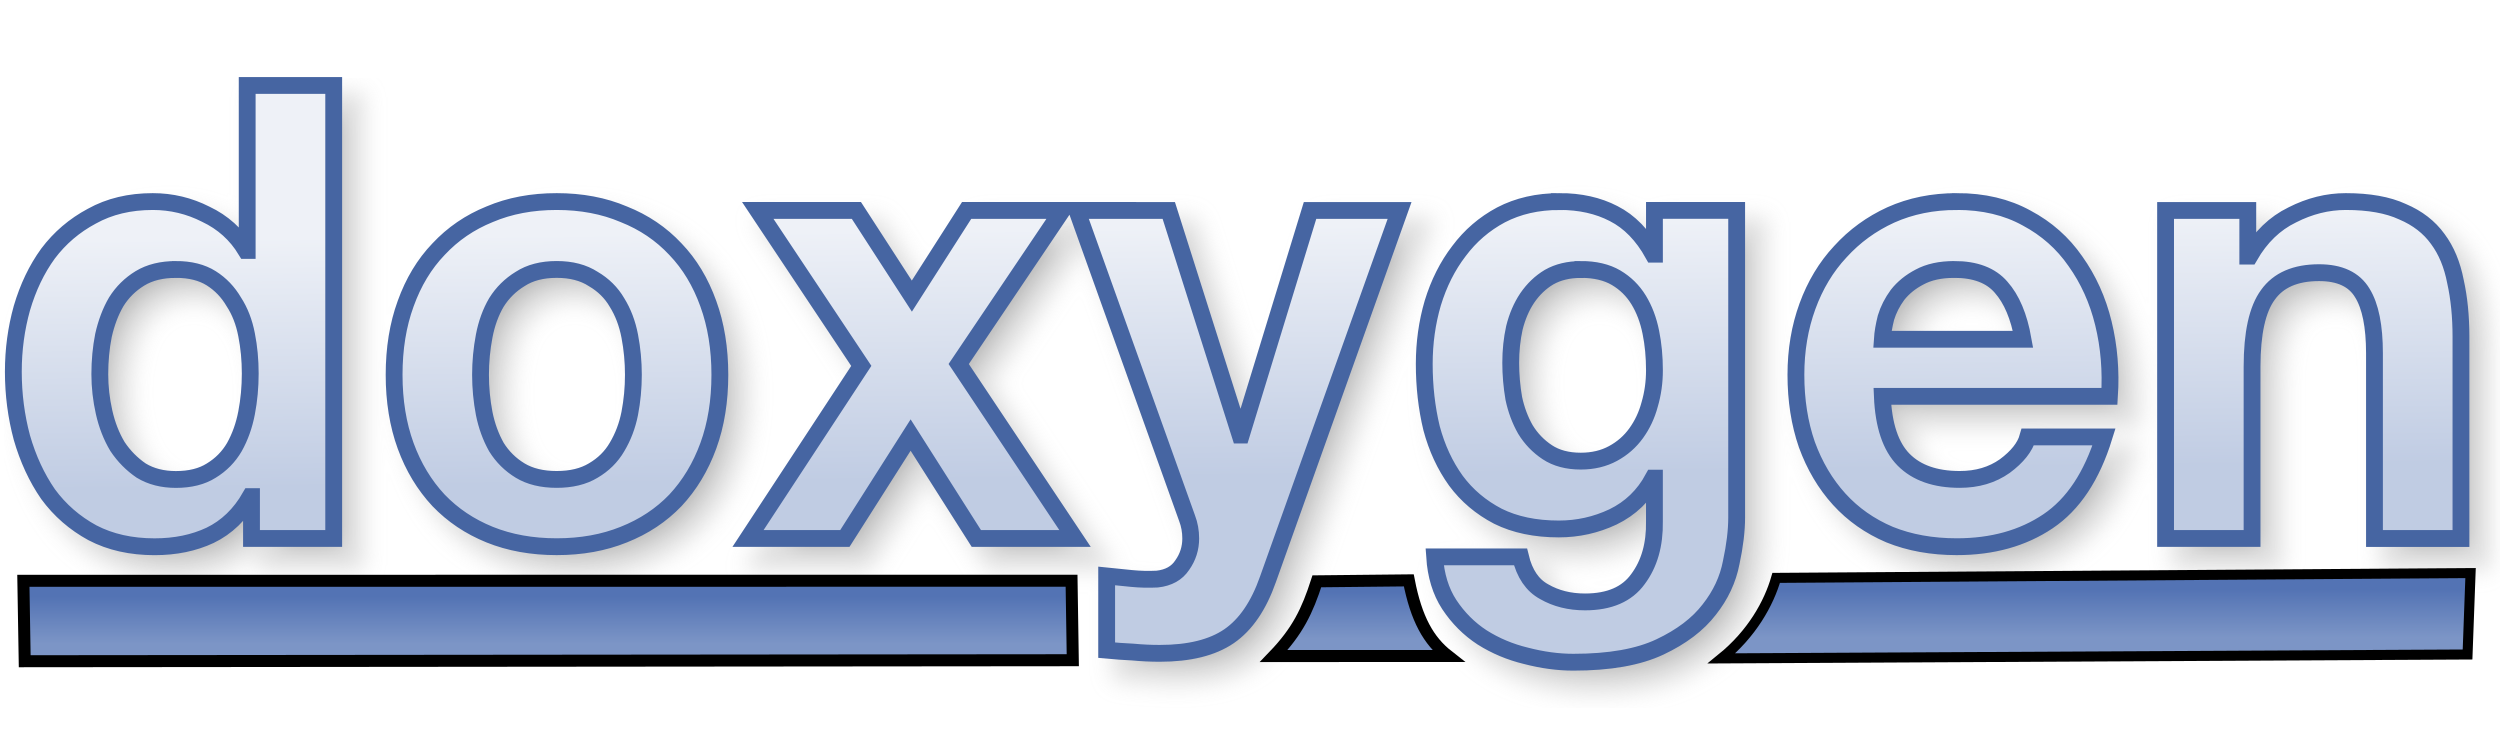
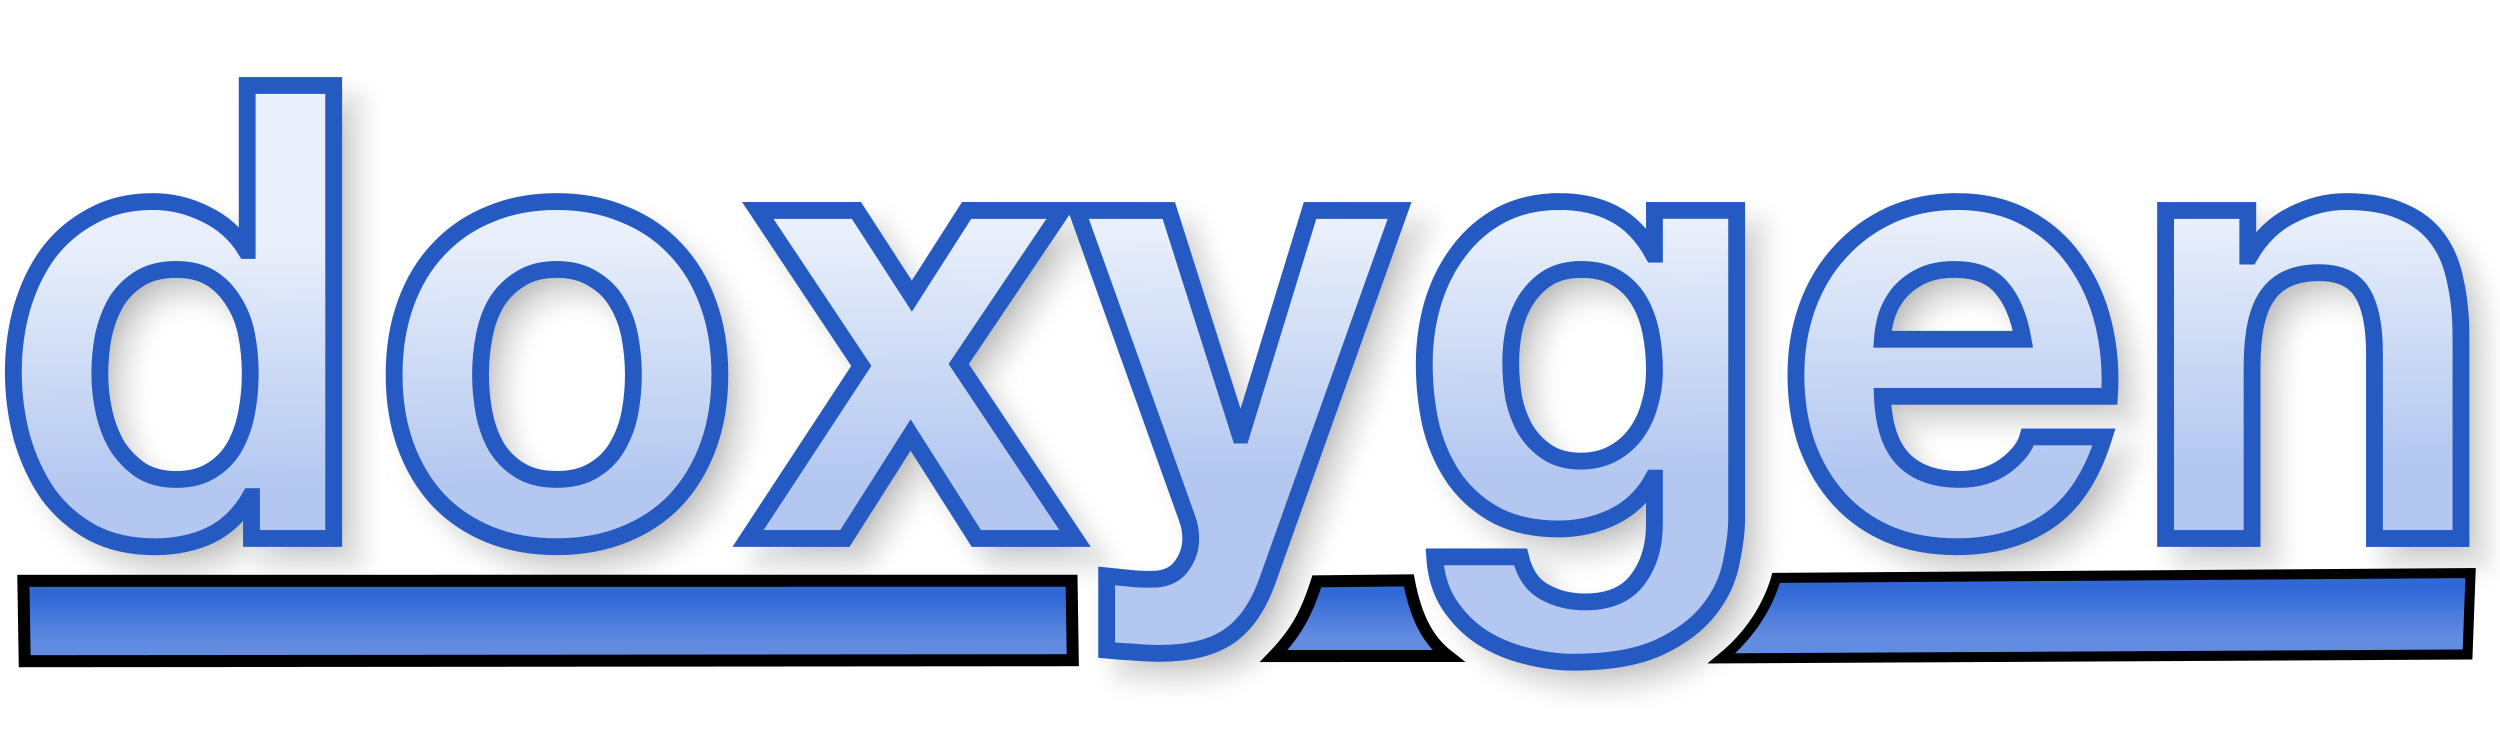
<svg xmlns="http://www.w3.org/2000/svg" xmlns:xlink="http://www.w3.org/1999/xlink" version="1.1" viewBox="0 0 104 31">
  <defs>
    <linearGradient id="a">
-       <stop stop-color="#5373B4" offset="0" />
-       <stop stop-color="#7C95C6" offset="1" />
+       <stop stop-color="#3168D6" offset="0" />
+       <stop stop-color="#628CE0" offset="1" />
    </linearGradient>
    <linearGradient id="d" x1="31.474" x2="31.474" y1="24.821" y2="26.773" gradientUnits="userSpaceOnUse" xlink:href="#a" />
    <linearGradient id="c" x1="31.474" x2="31.474" y1="24.821" y2="26.773" gradientTransform="matrix(.6816 0 0 1.0248 72.391 -.91809)" gradientUnits="userSpaceOnUse" xlink:href="#a" />
    <linearGradient id="b" x1="56.295" x2="56.295" y1="24.622" y2="26.574" gradientUnits="userSpaceOnUse" xlink:href="#a" />
    <linearGradient id="e" x1="49.067" x2="48.956" y1="19.719" y2="9.523" gradientTransform="matrix(.97968 0 0 1.0207 -.25579 -.25579)" gradientUnits="userSpaceOnUse">
-       <stop stop-color="#C0CCE3" offset="0" />
-       <stop stop-color="#EEF1F7" offset="1" />
+       <stop stop-color="#B3C7F0" offset="0" />
+       <stop stop-color="#EAF0FB" offset="1" />
    </linearGradient>
    <filter id="f" x="-.011" y="-.045" width="1.021" height="1.091" color-interpolation-filters="sRGB">
      <feGaussianBlur stdDeviation="0.453" />
    </filter>
  </defs>
  <g>
    <path transform="translate(-2.5759 -27.848)" d="m13.609 32.203v6.863h-0.051c-0.405-0.669-0.963-1.171-1.672-1.506-0.692-0.352-1.428-0.527-2.205-0.527-0.963 0-1.807 0.203-2.533 0.607-0.726 0.387-1.334 0.906-1.824 1.557-0.473 0.651-0.835 1.409-1.088 2.272-0.236 0.845-0.355 1.724-0.355 2.639 0 0.95 0.119 1.864 0.355 2.744 0.253 0.88 0.615 1.663 1.088 2.35 0.49 0.669 1.107 1.207 1.85 1.611 0.743 0.387 1.604 0.58 2.584 0.58 0.861 0 1.631-0.158 2.307-0.475 0.692-0.334 1.25-0.872 1.672-1.611h0.051v1.742h3.42v-18.846zm12.875 4.83c-1.03 0-1.96 0.175-2.787 0.527-0.828 0.334-1.536 0.82-2.127 1.453-0.591 0.616-1.048 1.372-1.369 2.269-0.321 0.88-0.48 1.866-0.48 2.957s0.16 2.075 0.48 2.955c0.321 0.88 0.778 1.636 1.369 2.269 0.591 0.616 1.299 1.091 2.127 1.426 0.828 0.334 1.757 0.502 2.787 0.502 1.03 0 1.96-0.168 2.787-0.502 0.844-0.334 1.561-0.81 2.152-1.426 0.591-0.633 1.048-1.39 1.369-2.269 0.321-0.88 0.48-1.864 0.48-2.955s-0.16-2.077-0.48-2.957c-0.321-0.897-0.778-1.654-1.369-2.269-0.591-0.633-1.308-1.119-2.152-1.453-0.828-0.352-1.757-0.527-2.787-0.527zm41.715 0c-0.912 0-1.722 0.185-2.432 0.555-0.692 0.37-1.275 0.87-1.748 1.504-0.473 0.616-0.837 1.337-1.09 2.164-0.236 0.809-0.354 1.655-0.354 2.535 0 0.933 0.1 1.821 0.303 2.666 0.22 0.827 0.558 1.556 1.014 2.189 0.456 0.616 1.039 1.109 1.748 1.478 0.709 0.352 1.554 0.529 2.533 0.529 0.794 0 1.545-0.168 2.254-0.502 0.726-0.352 1.283-0.89 1.672-1.611h0.051v1.795c0.017 0.968-0.211 1.769-0.684 2.402-0.456 0.633-1.19 0.951-2.203 0.951-0.642 0-1.208-0.142-1.697-0.424-0.49-0.264-0.819-0.747-0.988-1.451h-3.572c0.051 0.774 0.253 1.435 0.607 1.98 0.372 0.563 0.829 1.019 1.369 1.371 0.557 0.352 1.166 0.607 1.824 0.766 0.676 0.176 1.333 0.266 1.975 0.266 1.503 0 2.703-0.212 3.598-0.635 0.895-0.422 1.58-0.941 2.053-1.557 0.473-0.598 0.777-1.249 0.912-1.953 0.152-0.704 0.227-1.329 0.227-1.875v-12.775h-3.42v1.822h-0.051c-0.439-0.792-0.988-1.355-1.647-1.69-0.642-0.334-1.393-0.502-2.254-0.502zm16.523 0c-0.996 0-1.909 0.185-2.736 0.555-0.811 0.37-1.512 0.88-2.103 1.531-0.591 0.633-1.046 1.39-1.367 2.269s-0.48 1.831-0.48 2.852c0 1.056 0.151 2.022 0.455 2.902 0.321 0.88 0.768 1.636 1.342 2.269 0.574 0.633 1.276 1.127 2.103 1.478 0.828 0.334 1.757 0.502 2.787 0.502 1.486 0 2.752-0.353 3.799-1.057 1.047-0.704 1.825-1.873 2.332-3.51h-3.168c-0.118 0.422-0.439 0.828-0.963 1.215-0.524 0.37-1.147 0.553-1.873 0.553-1.013 0-1.792-0.273-2.332-0.818-0.54-0.545-0.836-1.425-0.887-2.639h9.449c0.068-1.056-0.016-2.067-0.252-3.035-0.236-0.968-0.626-1.829-1.166-2.586-0.524-0.757-1.2-1.355-2.027-1.795-0.828-0.458-1.797-0.688-2.912-0.688zm16.189 0c-0.76 0-1.502 0.185-2.228 0.555-0.726 0.352-1.317 0.923-1.773 1.715h-0.076v-1.9h-3.42v13.646h3.598v-7.152c0-1.39 0.219-2.384 0.658-2.982 0.439-0.616 1.149-0.924 2.129-0.924 0.861 0 1.461 0.281 1.799 0.844 0.338 0.545 0.506 1.382 0.506 2.508v7.707h3.598v-8.393c0-0.845-0.076-1.611-0.229-2.297-0.135-0.704-0.38-1.292-0.734-1.768-0.355-0.493-0.844-0.873-1.469-1.137-0.608-0.282-1.395-0.422-2.357-0.422zm-66.063 0.369 4.307 6.467-4.713 7.18h4.029l2.736-4.303 2.734 4.303h4.106l-4.84-7.258 4.307-6.389h-3.977l-2.279 3.564-2.307-3.564zm13.275 0 4.584 12.803c0.101 0.264 0.152 0.545 0.152 0.844 0 0.405-0.117 0.775-0.354 1.109-0.22 0.334-0.566 0.527-1.039 0.58-0.355 0.018-0.71 0.01-1.065-0.025-0.355-0.035-0.701-0.07-1.039-0.105v3.088c0.372 0.035 0.735 0.061 1.09 0.078 0.372 0.035 0.744 0.053 1.115 0.053 1.233 0 2.194-0.238 2.887-0.713 0.692-0.475 1.233-1.266 1.621-2.375l5.473-15.336h-3.725l-2.861 9.344h-0.051l-2.965-9.344zm-37.48 2.455c0.591 0 1.082 0.123 1.471 0.369 0.388 0.246 0.699 0.572 0.936 0.977 0.253 0.387 0.432 0.845 0.533 1.373 0.101 0.51 0.152 1.048 0.152 1.611 0 0.563-0.051 1.107-0.152 1.635-0.101 0.528-0.271 1.004-0.508 1.426-0.236 0.405-0.556 0.73-0.961 0.977-0.388 0.246-0.88 0.369-1.471 0.369-0.557 0-1.038-0.123-1.443-0.369-0.388-0.264-0.718-0.597-0.988-1.002-0.253-0.422-0.438-0.898-0.557-1.426s-0.178-1.056-0.178-1.584c-1e-7 -0.563 0.051-1.099 0.152-1.609 0.118-0.528 0.295-0.996 0.531-1.4 0.253-0.405 0.583-0.73 0.988-0.977 0.405-0.246 0.903-0.369 1.494-0.369zm15.84 0c0.608 0 1.114 0.133 1.52 0.396 0.422 0.246 0.752 0.572 0.988 0.977 0.253 0.405 0.43 0.871 0.531 1.398 0.101 0.528 0.152 1.066 0.152 1.611 0 0.545-0.051 1.081-0.152 1.609-0.101 0.51-0.278 0.976-0.531 1.398-0.236 0.405-0.566 0.73-0.988 0.977-0.405 0.246-0.912 0.369-1.52 0.369-0.608 0-1.114-0.123-1.52-0.369s-0.735-0.572-0.988-0.977c-0.236-0.422-0.406-0.888-0.508-1.398-0.101-0.528-0.152-1.064-0.152-1.609 0-0.545 0.051-1.083 0.152-1.611 0.101-0.528 0.271-0.994 0.508-1.398 0.253-0.405 0.583-0.73 0.988-0.977 0.405-0.264 0.912-0.396 1.52-0.396zm42.602 0c0.591 0 1.08 0.115 1.469 0.344 0.388 0.229 0.701 0.537 0.938 0.924 0.236 0.387 0.406 0.835 0.508 1.346 0.101 0.493 0.15 1.021 0.15 1.584 0 0.493-0.066 0.968-0.201 1.426-0.118 0.44-0.305 0.836-0.559 1.188-0.253 0.352-0.574 0.633-0.963 0.844-0.388 0.211-0.835 0.318-1.342 0.318-0.557 0-1.021-0.125-1.393-0.371-0.372-0.246-0.676-0.562-0.912-0.949-0.22-0.387-0.381-0.818-0.482-1.293-0.084-0.493-0.127-0.986-0.127-1.478 0-0.51 0.051-0.994 0.152-1.451 0.118-0.475 0.297-0.89 0.533-1.242 0.253-0.37 0.557-0.66 0.912-0.871 0.372-0.211 0.81-0.316 1.316-0.316zm15.535 0c0.878 0 1.529 0.248 1.951 0.74 0.439 0.493 0.743 1.214 0.912 2.164h-5.854c0.017-0.264 0.068-0.564 0.152-0.898 0.101-0.334 0.263-0.65 0.482-0.949 0.236-0.299 0.541-0.547 0.912-0.74 0.388-0.211 0.869-0.316 1.443-0.316z" filter="url(#f)" opacity=".3" stroke="#969696" />
    <path d="m0.972 24.161 43.605-0.002 0.051 3.306-43.6 0.042z" fill="url(#d)" stroke="#000" stroke-width=".5" />
-     <path d="m10.283 3.555v6.863h-0.051c-0.405-0.669-0.963-1.171-1.672-1.506-0.692-0.352-1.428-0.527-2.205-0.527-0.963 0-1.807 0.203-2.533 0.607-0.726 0.387-1.334 0.906-1.824 1.557-0.473 0.651-0.835 1.409-1.088 2.272-0.236 0.845-0.355 1.724-0.355 2.639 0 0.95 0.119 1.864 0.355 2.744 0.253 0.88 0.615 1.663 1.088 2.35 0.49 0.669 1.107 1.207 1.85 1.611 0.743 0.387 1.604 0.58 2.584 0.58 0.861 0 1.631-0.158 2.307-0.475 0.692-0.334 1.25-0.872 1.672-1.611h0.051v1.742h3.42v-18.846zm12.875 4.83c-1.03 0-1.96 0.175-2.787 0.527-0.828 0.334-1.536 0.82-2.127 1.453-0.591 0.616-1.048 1.372-1.369 2.269-0.321 0.88-0.48 1.866-0.48 2.957s0.16 2.075 0.48 2.955c0.321 0.88 0.778 1.636 1.369 2.269 0.591 0.616 1.299 1.091 2.127 1.426 0.828 0.334 1.757 0.502 2.787 0.502 1.03 0 1.96-0.168 2.787-0.502 0.844-0.334 1.561-0.81 2.152-1.426 0.591-0.633 1.048-1.39 1.369-2.269 0.321-0.88 0.48-1.864 0.48-2.955s-0.16-2.077-0.48-2.957c-0.321-0.897-0.778-1.654-1.369-2.269-0.591-0.633-1.308-1.119-2.152-1.453-0.828-0.352-1.757-0.527-2.787-0.527zm41.715 0c-0.912 0-1.722 0.185-2.432 0.555-0.692 0.37-1.275 0.87-1.748 1.504-0.473 0.616-0.837 1.337-1.09 2.164-0.236 0.809-0.354 1.655-0.354 2.535 0 0.933 0.1 1.821 0.303 2.666 0.22 0.827 0.558 1.556 1.014 2.189 0.456 0.616 1.039 1.109 1.748 1.478 0.709 0.352 1.554 0.529 2.533 0.529 0.794 0 1.545-0.168 2.254-0.502 0.726-0.352 1.283-0.89 1.672-1.611h0.051v1.795c0.017 0.968-0.211 1.769-0.684 2.402-0.456 0.633-1.19 0.951-2.203 0.951-0.642 0-1.208-0.142-1.697-0.424-0.49-0.264-0.819-0.747-0.988-1.451h-3.572c0.051 0.774 0.253 1.435 0.607 1.98 0.372 0.563 0.829 1.019 1.369 1.371 0.557 0.352 1.166 0.607 1.824 0.766 0.676 0.176 1.333 0.266 1.975 0.266 1.503 0 2.703-0.212 3.598-0.635 0.895-0.422 1.58-0.941 2.053-1.557 0.473-0.598 0.777-1.249 0.912-1.953 0.152-0.704 0.227-1.329 0.227-1.875v-12.775h-3.42v1.822h-0.051c-0.439-0.792-0.988-1.355-1.647-1.69-0.642-0.334-1.393-0.502-2.254-0.502zm16.523 0c-0.996 0-1.909 0.185-2.736 0.555-0.811 0.37-1.512 0.88-2.103 1.531-0.591 0.633-1.046 1.39-1.367 2.269s-0.48 1.831-0.48 2.852c0 1.056 0.151 2.022 0.455 2.902 0.321 0.88 0.768 1.636 1.342 2.269 0.574 0.633 1.276 1.127 2.103 1.478 0.828 0.334 1.757 0.502 2.787 0.502 1.486 0 2.752-0.353 3.799-1.057 1.047-0.704 1.825-1.873 2.332-3.51h-3.168c-0.118 0.422-0.439 0.828-0.963 1.215-0.524 0.37-1.147 0.553-1.873 0.553-1.013 0-1.792-0.273-2.332-0.818-0.54-0.545-0.836-1.425-0.887-2.639h9.449c0.068-1.056-0.016-2.067-0.252-3.035-0.236-0.968-0.626-1.829-1.166-2.586-0.524-0.757-1.2-1.355-2.027-1.795-0.828-0.458-1.797-0.688-2.912-0.688zm16.189 0c-0.76 0-1.502 0.185-2.228 0.555-0.726 0.352-1.317 0.923-1.773 1.715h-0.076v-1.9h-3.42v13.646h3.598v-7.152c0-1.39 0.219-2.384 0.658-2.982 0.439-0.616 1.149-0.924 2.129-0.924 0.861 0 1.461 0.281 1.799 0.844 0.338 0.545 0.506 1.382 0.506 2.508v7.707h3.598v-8.393c0-0.845-0.076-1.611-0.229-2.297-0.135-0.704-0.38-1.292-0.734-1.768-0.355-0.493-0.844-0.873-1.469-1.137-0.608-0.282-1.395-0.422-2.357-0.422zm-66.062 0.369 4.307 6.467-4.713 7.18h4.029l2.736-4.303 2.734 4.303h4.106l-4.84-7.258 4.307-6.389h-3.977l-2.279 3.564-2.307-3.564zm13.275 0 4.584 12.803c0.101 0.264 0.152 0.545 0.152 0.844 0 0.405-0.117 0.775-0.354 1.109-0.22 0.334-0.566 0.527-1.039 0.58-0.355 0.018-0.71 0.01-1.065-0.025-0.355-0.035-0.701-0.07-1.039-0.105v3.088c0.372 0.035 0.735 0.061 1.09 0.078 0.372 0.035 0.744 0.053 1.115 0.053 1.233 0 2.194-0.238 2.887-0.713 0.692-0.475 1.233-1.266 1.621-2.375l5.473-15.336h-3.725l-2.861 9.344h-0.051l-2.965-9.344zm-37.48 2.455c0.591 0 1.082 0.123 1.471 0.369s0.699 0.572 0.936 0.977c0.253 0.387 0.432 0.845 0.533 1.373 0.101 0.51 0.152 1.048 0.152 1.611 0 0.563-0.051 1.107-0.152 1.635-0.101 0.528-0.271 1.004-0.508 1.426-0.236 0.405-0.556 0.73-0.961 0.977-0.388 0.246-0.88 0.369-1.471 0.369-0.557 0-1.038-0.123-1.443-0.369-0.388-0.264-0.718-0.597-0.988-1.002-0.253-0.422-0.438-0.898-0.557-1.426s-0.178-1.056-0.178-1.584c-1e-7 -0.563 0.051-1.099 0.152-1.609 0.118-0.528 0.295-0.996 0.531-1.4 0.253-0.405 0.583-0.73 0.988-0.977 0.405-0.246 0.903-0.369 1.494-0.369zm15.84 0c0.608 0 1.114 0.133 1.52 0.396 0.422 0.246 0.752 0.572 0.988 0.977 0.253 0.405 0.43 0.871 0.531 1.398 0.101 0.528 0.152 1.066 0.152 1.611 0 0.545-0.051 1.081-0.152 1.609-0.101 0.51-0.278 0.976-0.531 1.398-0.236 0.405-0.566 0.73-0.988 0.977-0.405 0.246-0.912 0.369-1.52 0.369-0.608 0-1.114-0.123-1.52-0.369s-0.735-0.572-0.988-0.977c-0.236-0.422-0.406-0.888-0.508-1.398-0.101-0.528-0.152-1.064-0.152-1.609 0-0.545 0.051-1.083 0.152-1.611 0.101-0.528 0.271-0.994 0.508-1.398 0.253-0.405 0.583-0.73 0.988-0.977 0.405-0.264 0.912-0.396 1.52-0.396zm42.602 0c0.591 0 1.08 0.115 1.469 0.344 0.388 0.229 0.701 0.537 0.938 0.924 0.236 0.387 0.406 0.835 0.508 1.346 0.101 0.493 0.15 1.021 0.15 1.584 0 0.493-0.066 0.968-0.201 1.426-0.118 0.44-0.305 0.836-0.559 1.188-0.253 0.352-0.574 0.633-0.963 0.844-0.388 0.211-0.835 0.318-1.342 0.318-0.557 0-1.021-0.125-1.393-0.371-0.372-0.246-0.676-0.562-0.912-0.949-0.22-0.387-0.381-0.818-0.482-1.293-0.084-0.493-0.127-0.986-0.127-1.478 0-0.51 0.051-0.994 0.152-1.451 0.118-0.475 0.297-0.89 0.533-1.242 0.253-0.37 0.557-0.66 0.912-0.871 0.372-0.211 0.81-0.316 1.316-0.316zm15.535 0c0.878 0 1.529 0.248 1.951 0.74 0.439 0.493 0.743 1.214 0.912 2.164h-5.854c0.017-0.264 0.068-0.564 0.152-0.898 0.101-0.334 0.263-0.65 0.482-0.949 0.236-0.299 0.541-0.547 0.912-0.74 0.388-0.211 0.869-0.316 1.443-0.316z" fill="url(#e)" stroke="#4665A2" stroke-width=".7" />
+     <path d="m10.283 3.555v6.863h-0.051c-0.405-0.669-0.963-1.171-1.672-1.506-0.692-0.352-1.428-0.527-2.205-0.527-0.963 0-1.807 0.203-2.533 0.607-0.726 0.387-1.334 0.906-1.824 1.557-0.473 0.651-0.835 1.409-1.088 2.272-0.236 0.845-0.355 1.724-0.355 2.639 0 0.95 0.119 1.864 0.355 2.744 0.253 0.88 0.615 1.663 1.088 2.35 0.49 0.669 1.107 1.207 1.85 1.611 0.743 0.387 1.604 0.58 2.584 0.58 0.861 0 1.631-0.158 2.307-0.475 0.692-0.334 1.25-0.872 1.672-1.611h0.051v1.742h3.42v-18.846zm12.875 4.83c-1.03 0-1.96 0.175-2.787 0.527-0.828 0.334-1.536 0.82-2.127 1.453-0.591 0.616-1.048 1.372-1.369 2.269-0.321 0.88-0.48 1.866-0.48 2.957s0.16 2.075 0.48 2.955c0.321 0.88 0.778 1.636 1.369 2.269 0.591 0.616 1.299 1.091 2.127 1.426 0.828 0.334 1.757 0.502 2.787 0.502 1.03 0 1.96-0.168 2.787-0.502 0.844-0.334 1.561-0.81 2.152-1.426 0.591-0.633 1.048-1.39 1.369-2.269 0.321-0.88 0.48-1.864 0.48-2.955s-0.16-2.077-0.48-2.957c-0.321-0.897-0.778-1.654-1.369-2.269-0.591-0.633-1.308-1.119-2.152-1.453-0.828-0.352-1.757-0.527-2.787-0.527zm41.715 0c-0.912 0-1.722 0.185-2.432 0.555-0.692 0.37-1.275 0.87-1.748 1.504-0.473 0.616-0.837 1.337-1.09 2.164-0.236 0.809-0.354 1.655-0.354 2.535 0 0.933 0.1 1.821 0.303 2.666 0.22 0.827 0.558 1.556 1.014 2.189 0.456 0.616 1.039 1.109 1.748 1.478 0.709 0.352 1.554 0.529 2.533 0.529 0.794 0 1.545-0.168 2.254-0.502 0.726-0.352 1.283-0.89 1.672-1.611h0.051v1.795c0.017 0.968-0.211 1.769-0.684 2.402-0.456 0.633-1.19 0.951-2.203 0.951-0.642 0-1.208-0.142-1.697-0.424-0.49-0.264-0.819-0.747-0.988-1.451h-3.572c0.051 0.774 0.253 1.435 0.607 1.98 0.372 0.563 0.829 1.019 1.369 1.371 0.557 0.352 1.166 0.607 1.824 0.766 0.676 0.176 1.333 0.266 1.975 0.266 1.503 0 2.703-0.212 3.598-0.635 0.895-0.422 1.58-0.941 2.053-1.557 0.473-0.598 0.777-1.249 0.912-1.953 0.152-0.704 0.227-1.329 0.227-1.875v-12.775h-3.42v1.822h-0.051c-0.439-0.792-0.988-1.355-1.647-1.69-0.642-0.334-1.393-0.502-2.254-0.502zm16.523 0c-0.996 0-1.909 0.185-2.736 0.555-0.811 0.37-1.512 0.88-2.103 1.531-0.591 0.633-1.046 1.39-1.367 2.269s-0.48 1.831-0.48 2.852c0 1.056 0.151 2.022 0.455 2.902 0.321 0.88 0.768 1.636 1.342 2.269 0.574 0.633 1.276 1.127 2.103 1.478 0.828 0.334 1.757 0.502 2.787 0.502 1.486 0 2.752-0.353 3.799-1.057 1.047-0.704 1.825-1.873 2.332-3.51h-3.168c-0.118 0.422-0.439 0.828-0.963 1.215-0.524 0.37-1.147 0.553-1.873 0.553-1.013 0-1.792-0.273-2.332-0.818-0.54-0.545-0.836-1.425-0.887-2.639h9.449c0.068-1.056-0.016-2.067-0.252-3.035-0.236-0.968-0.626-1.829-1.166-2.586-0.524-0.757-1.2-1.355-2.027-1.795-0.828-0.458-1.797-0.688-2.912-0.688zm16.189 0c-0.76 0-1.502 0.185-2.228 0.555-0.726 0.352-1.317 0.923-1.773 1.715h-0.076v-1.9h-3.42v13.646h3.598v-7.152c0-1.39 0.219-2.384 0.658-2.982 0.439-0.616 1.149-0.924 2.129-0.924 0.861 0 1.461 0.281 1.799 0.844 0.338 0.545 0.506 1.382 0.506 2.508v7.707h3.598v-8.393c0-0.845-0.076-1.611-0.229-2.297-0.135-0.704-0.38-1.292-0.734-1.768-0.355-0.493-0.844-0.873-1.469-1.137-0.608-0.282-1.395-0.422-2.357-0.422zm-66.062 0.369 4.307 6.467-4.713 7.18h4.029l2.736-4.303 2.734 4.303h4.106l-4.84-7.258 4.307-6.389h-3.977l-2.279 3.564-2.307-3.564zm13.275 0 4.584 12.803c0.101 0.264 0.152 0.545 0.152 0.844 0 0.405-0.117 0.775-0.354 1.109-0.22 0.334-0.566 0.527-1.039 0.58-0.355 0.018-0.71 0.01-1.065-0.025-0.355-0.035-0.701-0.07-1.039-0.105v3.088c0.372 0.035 0.735 0.061 1.09 0.078 0.372 0.035 0.744 0.053 1.115 0.053 1.233 0 2.194-0.238 2.887-0.713 0.692-0.475 1.233-1.266 1.621-2.375l5.473-15.336h-3.725l-2.861 9.344h-0.051l-2.965-9.344zm-37.48 2.455c0.591 0 1.082 0.123 1.471 0.369s0.699 0.572 0.936 0.977c0.253 0.387 0.432 0.845 0.533 1.373 0.101 0.51 0.152 1.048 0.152 1.611 0 0.563-0.051 1.107-0.152 1.635-0.101 0.528-0.271 1.004-0.508 1.426-0.236 0.405-0.556 0.73-0.961 0.977-0.388 0.246-0.88 0.369-1.471 0.369-0.557 0-1.038-0.123-1.443-0.369-0.388-0.264-0.718-0.597-0.988-1.002-0.253-0.422-0.438-0.898-0.557-1.426s-0.178-1.056-0.178-1.584c-1e-7 -0.563 0.051-1.099 0.152-1.609 0.118-0.528 0.295-0.996 0.531-1.4 0.253-0.405 0.583-0.73 0.988-0.977 0.405-0.246 0.903-0.369 1.494-0.369zm15.84 0c0.608 0 1.114 0.133 1.52 0.396 0.422 0.246 0.752 0.572 0.988 0.977 0.253 0.405 0.43 0.871 0.531 1.398 0.101 0.528 0.152 1.066 0.152 1.611 0 0.545-0.051 1.081-0.152 1.609-0.101 0.51-0.278 0.976-0.531 1.398-0.236 0.405-0.566 0.73-0.988 0.977-0.405 0.246-0.912 0.369-1.52 0.369-0.608 0-1.114-0.123-1.52-0.369s-0.735-0.572-0.988-0.977c-0.236-0.422-0.406-0.888-0.508-1.398-0.101-0.528-0.152-1.064-0.152-1.609 0-0.545 0.051-1.083 0.152-1.611 0.101-0.528 0.271-0.994 0.508-1.398 0.253-0.405 0.583-0.73 0.988-0.977 0.405-0.264 0.912-0.396 1.52-0.396zm42.602 0c0.591 0 1.08 0.115 1.469 0.344 0.388 0.229 0.701 0.537 0.938 0.924 0.236 0.387 0.406 0.835 0.508 1.346 0.101 0.493 0.15 1.021 0.15 1.584 0 0.493-0.066 0.968-0.201 1.426-0.118 0.44-0.305 0.836-0.559 1.188-0.253 0.352-0.574 0.633-0.963 0.844-0.388 0.211-0.835 0.318-1.342 0.318-0.557 0-1.021-0.125-1.393-0.371-0.372-0.246-0.676-0.562-0.912-0.949-0.22-0.387-0.381-0.818-0.482-1.293-0.084-0.493-0.127-0.986-0.127-1.478 0-0.51 0.051-0.994 0.152-1.451 0.118-0.475 0.297-0.89 0.533-1.242 0.253-0.37 0.557-0.66 0.912-0.871 0.372-0.211 0.81-0.316 1.316-0.316zm15.535 0c0.878 0 1.529 0.248 1.951 0.74 0.439 0.493 0.743 1.214 0.912 2.164h-5.854c0.017-0.264 0.068-0.564 0.152-0.898 0.101-0.334 0.263-0.65 0.482-0.949 0.236-0.299 0.541-0.547 0.912-0.74 0.388-0.211 0.869-0.316 1.443-0.316z" fill="url(#e)" stroke="#255AC3" stroke-width=".7" />
    <path d="m52.988 27.291c0.996-1.036 1.394-1.873 1.793-3.108l3.825-0.04c0.311 1.61 0.824 2.514 1.633 3.147z" fill="url(#b)" stroke="#000" stroke-width=".5" />
    <path d="m73.89 24.04 28.885-0.201-0.125 3.388-31.033 0.162c1.262-1.023 1.966-2.286 2.272-3.349z" fill="url(#c)" stroke="#000" stroke-width=".418" />
  </g>
</svg>
